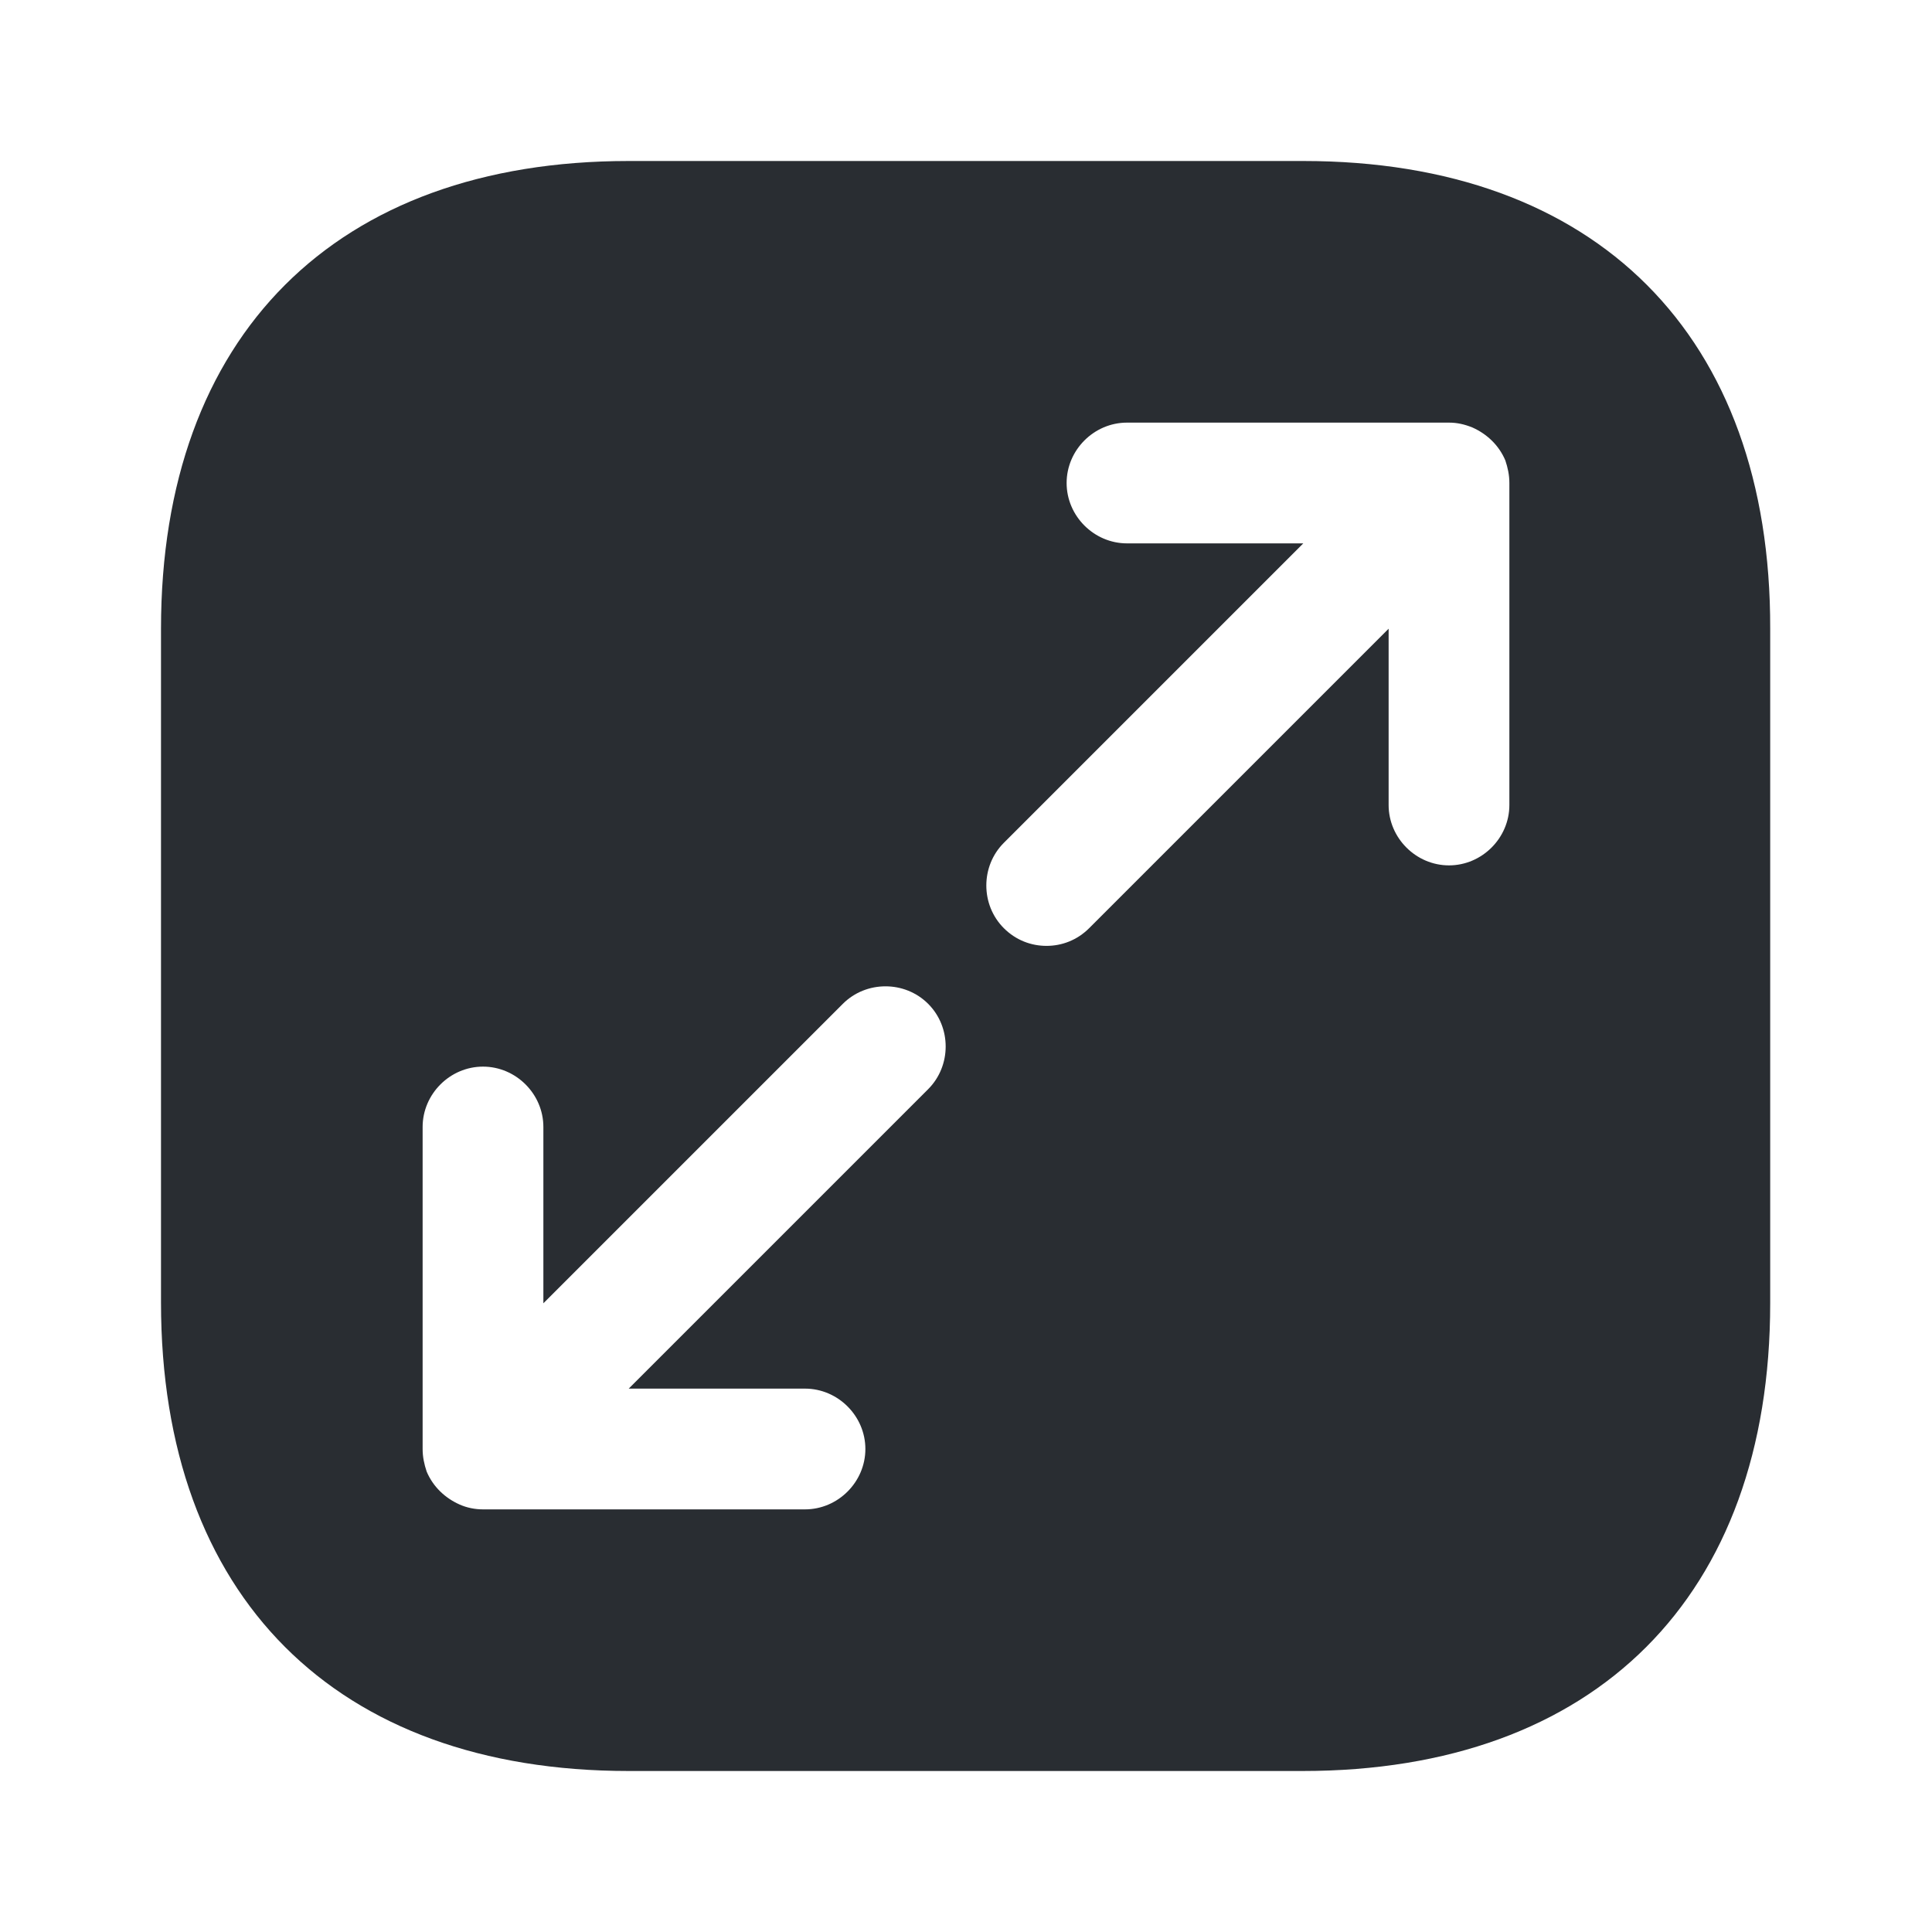
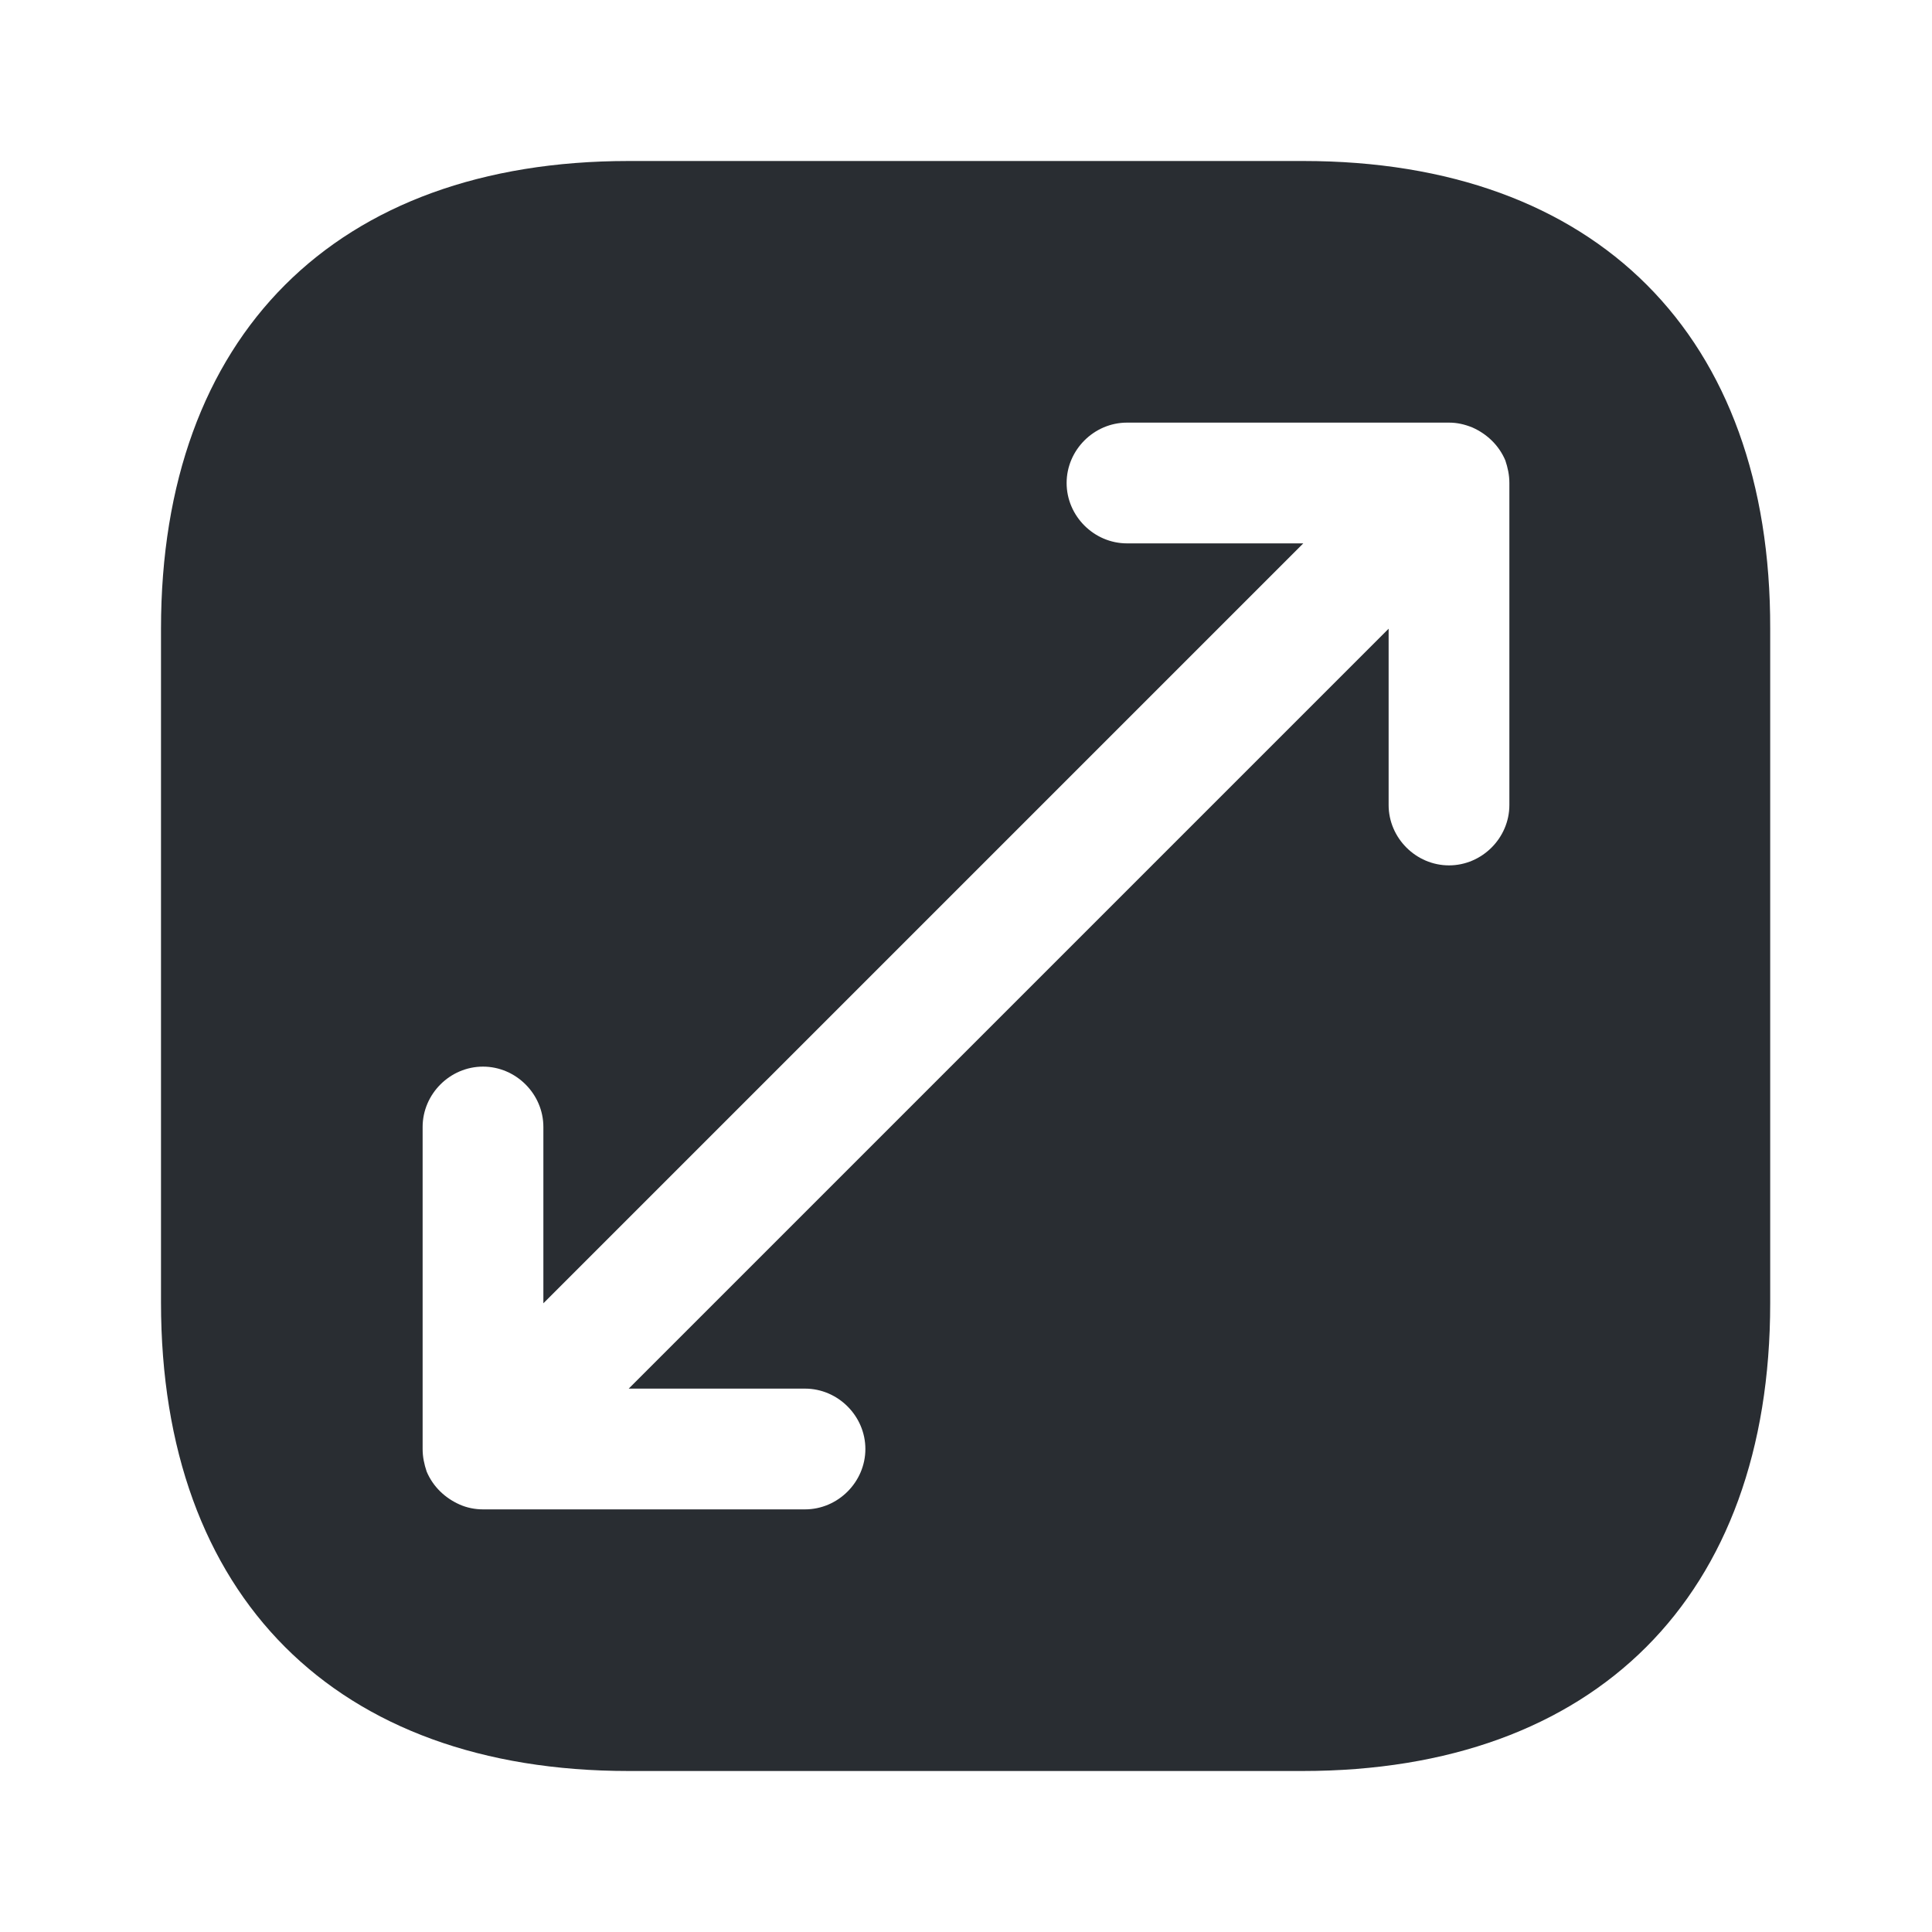
<svg xmlns="http://www.w3.org/2000/svg" width="24" height="24" viewBox="0 0 24 24" fill="none">
-   <path d="M16.19 2H7.81C4.17 2 2 4.17 2 7.81V16.18C2 19.83 4.17 22 7.81 22H16.18C19.82 22 21.99 19.83 21.99 16.19V7.81C22 4.17 19.83 2 16.19 2ZM11.53 13.53L7.81 17.25H10C10.41 17.25 10.75 17.59 10.75 18C10.75 18.41 10.41 18.75 10 18.75H6C5.9 18.75 5.8 18.73 5.71 18.69C5.53 18.61 5.38 18.47 5.3 18.28C5.27 18.19 5.25 18.1 5.25 18V14C5.25 13.59 5.59 13.25 6 13.25C6.41 13.25 6.75 13.59 6.75 14V16.19L10.47 12.47C10.76 12.18 11.24 12.18 11.53 12.47C11.82 12.76 11.82 13.24 11.53 13.53ZM18.75 10C18.75 10.41 18.41 10.75 18 10.75C17.59 10.75 17.25 10.41 17.25 10V7.81L13.53 11.53C13.38 11.68 13.19 11.75 13 11.75C12.81 11.75 12.62 11.68 12.47 11.53C12.18 11.24 12.18 10.76 12.47 10.47L16.19 6.75H14C13.59 6.75 13.25 6.41 13.25 6C13.25 5.59 13.59 5.25 14 5.25H18C18.1 5.25 18.19 5.27 18.29 5.31C18.47 5.39 18.62 5.53 18.7 5.72C18.73 5.81 18.75 5.9 18.75 6V10Z" fill="#292D32" />
+   <path d="M16.19 2H7.81C4.17 2 2 4.17 2 7.81V16.18C2 19.83 4.17 22 7.81 22H16.18C19.82 22 21.99 19.83 21.99 16.19V7.81C22 4.17 19.83 2 16.19 2ZM18.75 10C18.75 10.41 18.41 10.75 18 10.75C17.59 10.75 17.25 10.41 17.25 10V7.81L7.81 17.25H10C10.41 17.25 10.75 17.59 10.75 18C10.75 18.41 10.41 18.75 10 18.75H6C5.9 18.75 5.8 18.73 5.71 18.69C5.53 18.61 5.38 18.47 5.3 18.28C5.27 18.19 5.25 18.1 5.25 18V14C5.25 13.59 5.59 13.25 6 13.25C6.41 13.25 6.75 13.59 6.75 14V16.19L16.19 6.75H14C13.59 6.75 13.25 6.41 13.25 6C13.25 5.59 13.59 5.25 14 5.25H18C18.1 5.25 18.19 5.27 18.29 5.31C18.47 5.39 18.62 5.53 18.7 5.72C18.73 5.81 18.75 5.9 18.75 6V10Z" fill="#292D32" />
</svg>
